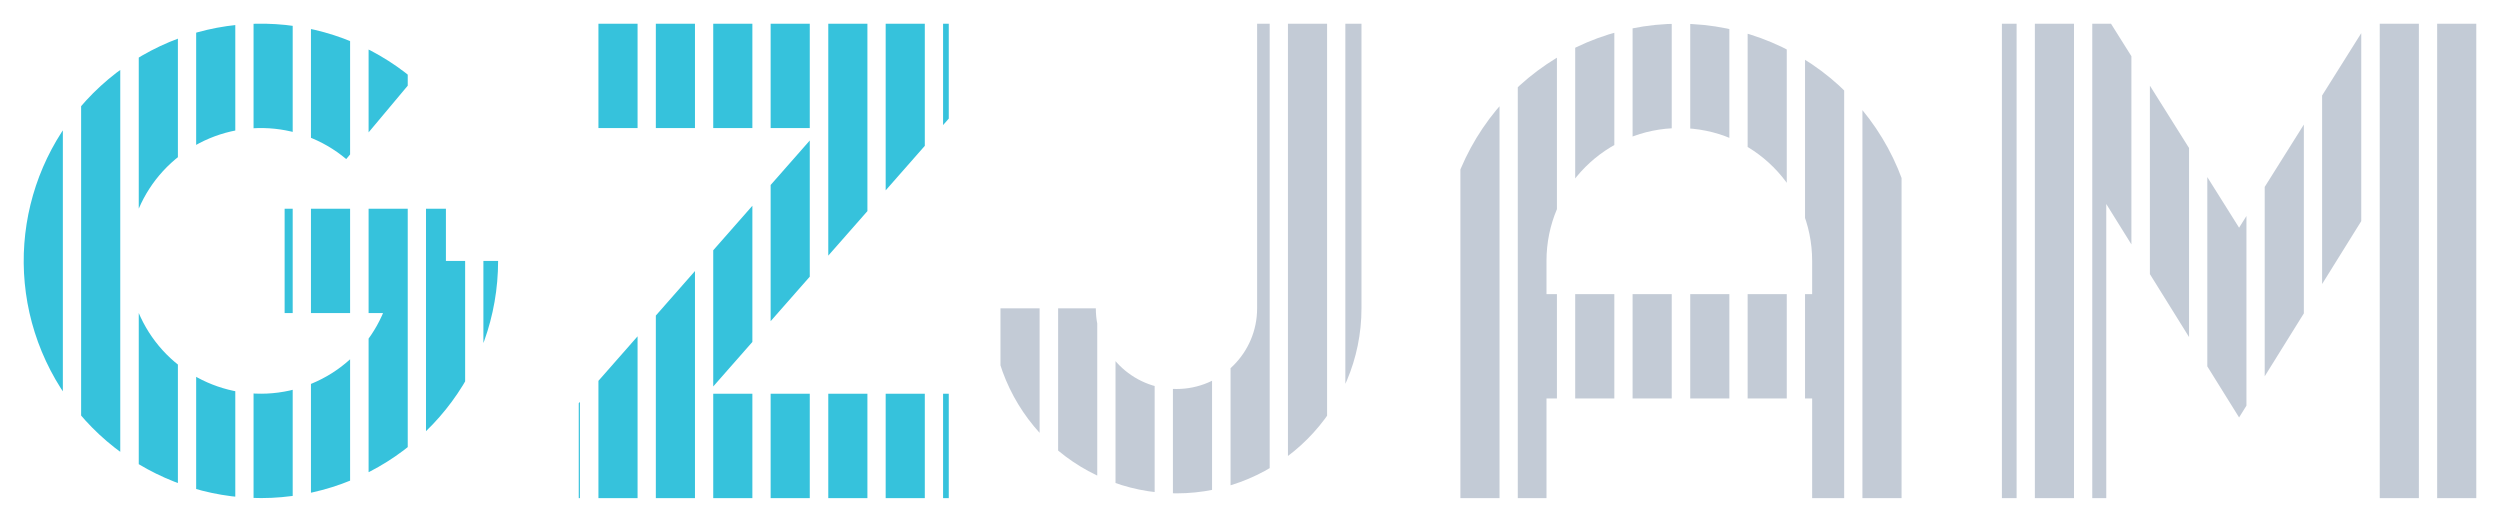
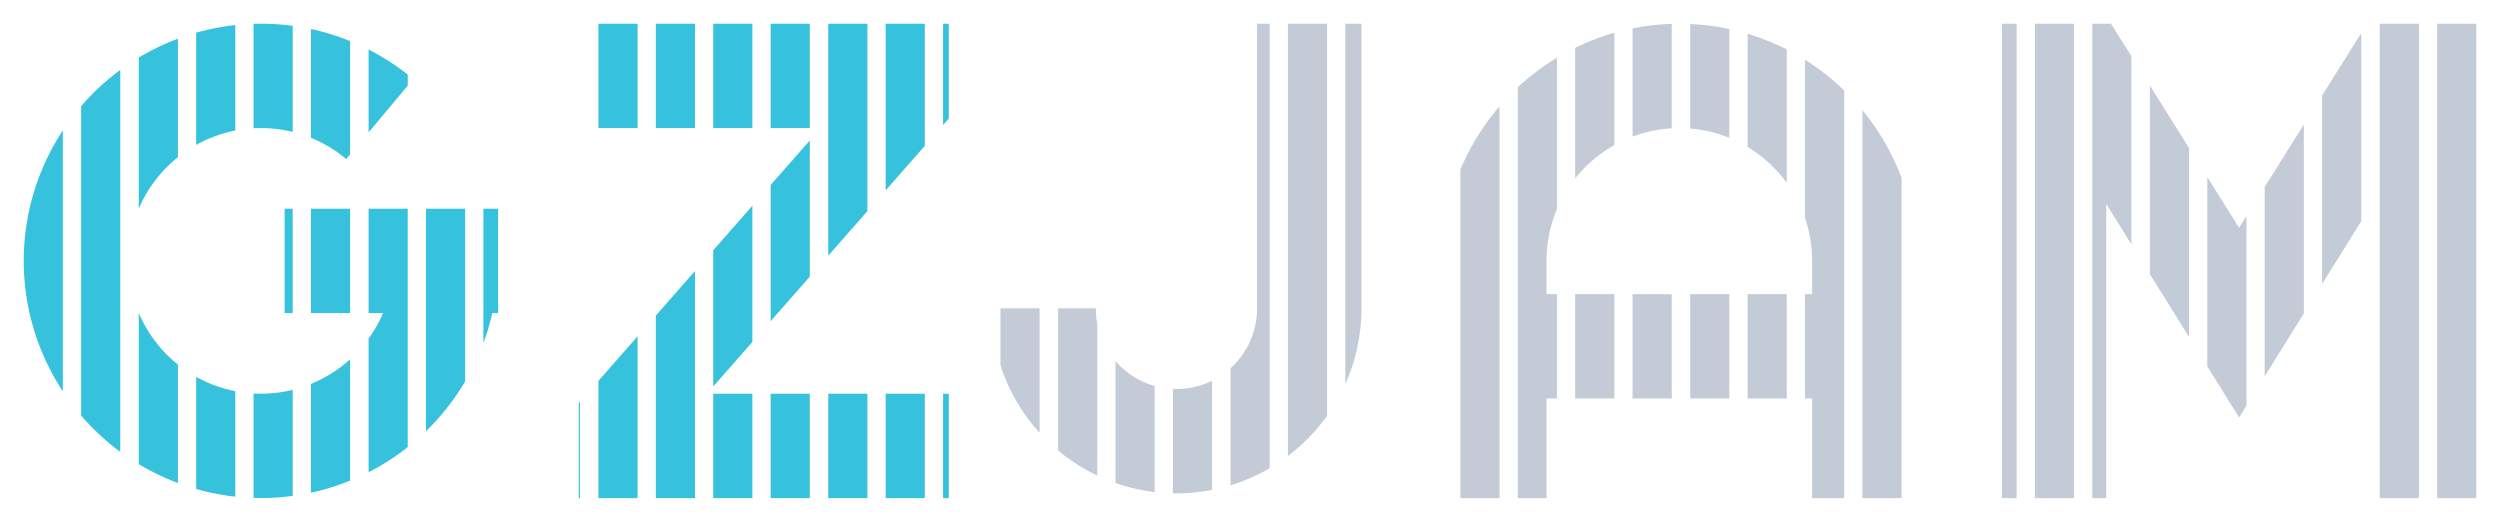
<svg xmlns="http://www.w3.org/2000/svg" viewBox="-1 -1 105.4 22" width="105.4" height="22">
  <defs>
    <clipPath id="bars">
-       <rect x="0.00" y="-1" width="1.65" height="22" />
+       <rect x="0" y="-1" width="1.65" height="22" />
      <rect x="2.42" y="-1" width="1.65" height="22" />
      <rect x="4.85" y="-1" width="1.65" height="22" />
      <rect x="7.27" y="-1" width="1.65" height="22" />
      <rect x="9.69" y="-1" width="1.65" height="22" />
      <rect x="12.11" y="-1" width="1.65" height="22" />
      <rect x="14.54" y="-1" width="1.65" height="22" />
      <rect x="16.96" y="-1" width="1.65" height="22" />
      <rect x="19.38" y="-1" width="1.65" height="22" />
-       <rect x="21.80" y="-1" width="1.65" height="22" />
+       <rect x="21.8" y="-1" width="1.65" height="22" />
      <rect x="24.23" y="-1" width="1.65" height="22" />
      <rect x="26.65" y="-1" width="1.65" height="22" />
      <rect x="29.07" y="-1" width="1.65" height="22" />
      <rect x="31.49" y="-1" width="1.65" height="22" />
      <rect x="33.92" y="-1" width="1.65" height="22" />
      <rect x="36.34" y="-1" width="1.65" height="22" />
      <rect x="38.76" y="-1" width="1.65" height="22" />
      <rect x="41.18" y="-1" width="1.65" height="22" />
      <rect x="43.61" y="-1" width="1.65" height="22" />
      <rect x="46.03" y="-1" width="1.65" height="22" />
      <rect x="48.45" y="-1" width="1.65" height="22" />
      <rect x="50.88" y="-1" width="1.65" height="22" />
-       <rect x="53.30" y="-1" width="1.65" height="22" />
+       <rect x="53.3" y="-1" width="1.65" height="22" />
      <rect x="55.72" y="-1" width="1.65" height="22" />
      <rect x="58.14" y="-1" width="1.65" height="22" />
      <rect x="60.57" y="-1" width="1.65" height="22" />
      <rect x="62.99" y="-1" width="1.65" height="22" />
      <rect x="65.41" y="-1" width="1.65" height="22" />
      <rect x="67.83" y="-1" width="1.65" height="22" />
      <rect x="70.26" y="-1" width="1.65" height="22" />
      <rect x="72.68" y="-1" width="1.65" height="22" />
-       <rect x="75.10" y="-1" width="1.65" height="22" />
+       <rect x="75.1" y="-1" width="1.65" height="22" />
      <rect x="77.52" y="-1" width="1.65" height="22" />
      <rect x="79.95" y="-1" width="1.65" height="22" />
      <rect x="82.37" y="-1" width="1.65" height="22" />
      <rect x="84.79" y="-1" width="1.65" height="22" />
      <rect x="87.21" y="-1" width="1.65" height="22" />
      <rect x="89.64" y="-1" width="1.65" height="22" />
      <rect x="92.06" y="-1" width="1.65" height="22" />
      <rect x="94.48" y="-1" width="1.65" height="22" />
-       <rect x="96.90" y="-1" width="1.65" height="22" />
+       <rect x="96.9" y="-1" width="1.65" height="22" />
      <rect x="99.33" y="-1" width="1.65" height="22" />
      <rect x="101.75" y="-1" width="1.65" height="22" />
    </clipPath>
  </defs>
  <g clip-path="url(#bars)">
-     <g transform="translate(0 0)">
-       <path d="M15.01,4.02 A7.8,7.8 0 1 0 17.8,10 M17.8,10 H11" fill="none" stroke="#36C2DC" stroke-width="4.4" />
-     </g>
-     <g transform="translate(21.2 0)">
-       <path d="M2.5,0 H17.8 V4 L7.6,15.6 H17.8 V20 H2.2 V16 L12.4,4.4 H2.5 Z" fill="#36C2DC" />
-     </g>
-     <g transform="translate(38.6 0)">
-       <path d="M15.6,0 V12 A5.6,5.6 0 0 1 4.4,12" fill="none" stroke="#C3CBD6" stroke-width="4.4" />
-     </g>
-     <g transform="translate(59.8 0)">
-       <path d="M2.2,20 V10 A7.8,7.8 0 0 1 17.8,10 V20 M2.2,13.6 H17.8" fill="none" stroke="#C3CBD6" stroke-width="4.4" />
-     </g>
-     <g transform="translate(83.4 0)">
-       <path d="M0,20 V0 H4.6 L10,8.6 L15.4,0 H20 V20 H15.6 V7.6 L10,16.6 L4.4,7.6 V20 Z" fill="#C3CBD6" />
-     </g>
+     <path transform="translate(0 0)" d="M15.01,4.02 A7.8,7.8 0 1 0 17.8,10 M20,10 H11" fill="none" stroke="#36C2DC" stroke-width="4.4" />
+     <path transform="translate(21.2 0)" d="M2.5,0 H17.8 V4 L7.6,15.6 H17.8 V20 H2.2 V16 L12.4,4.4 H2.5 Z" fill="#36C2DC" />
+     <path transform="translate(38.6 0)" d="M15.6,0 V12 A5.6,5.6 0 0 1 4.4,12" fill="none" stroke="#C3CBD6" stroke-width="4.4" />
+     <path transform="translate(59.8 0)" d="M2.2,20 V10 A7.8,7.8 0 0 1 17.8,10 V20 M2.2,13.6 H17.8" fill="none" stroke="#C3CBD6" stroke-width="4.4" />
+     <path transform="translate(83.4 0)" d="M0,20 V0 H4.6 L10,8.6 L15.4,0 H20 V20 H15.6 V7.6 L10,16.6 L4.4,7.6 V20 Z" fill="#C3CBD6" />
  </g>
</svg>
